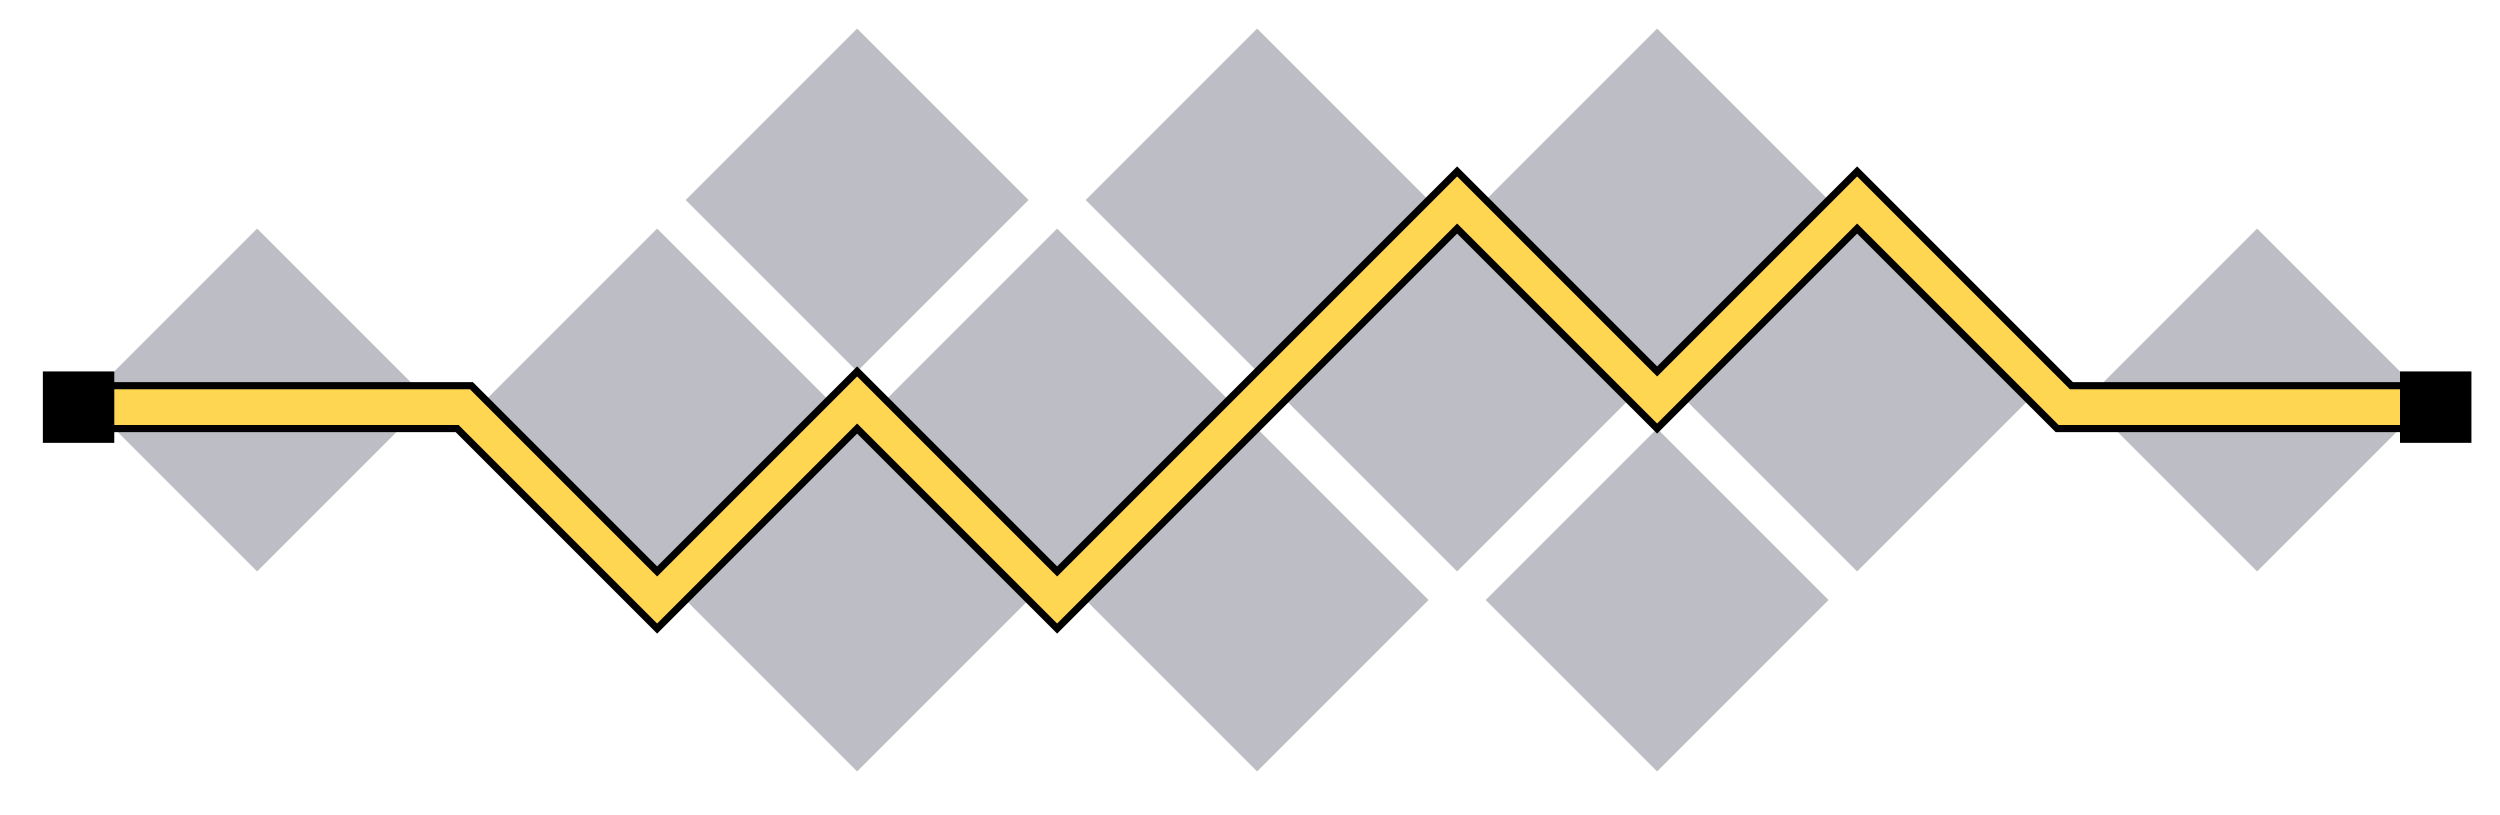
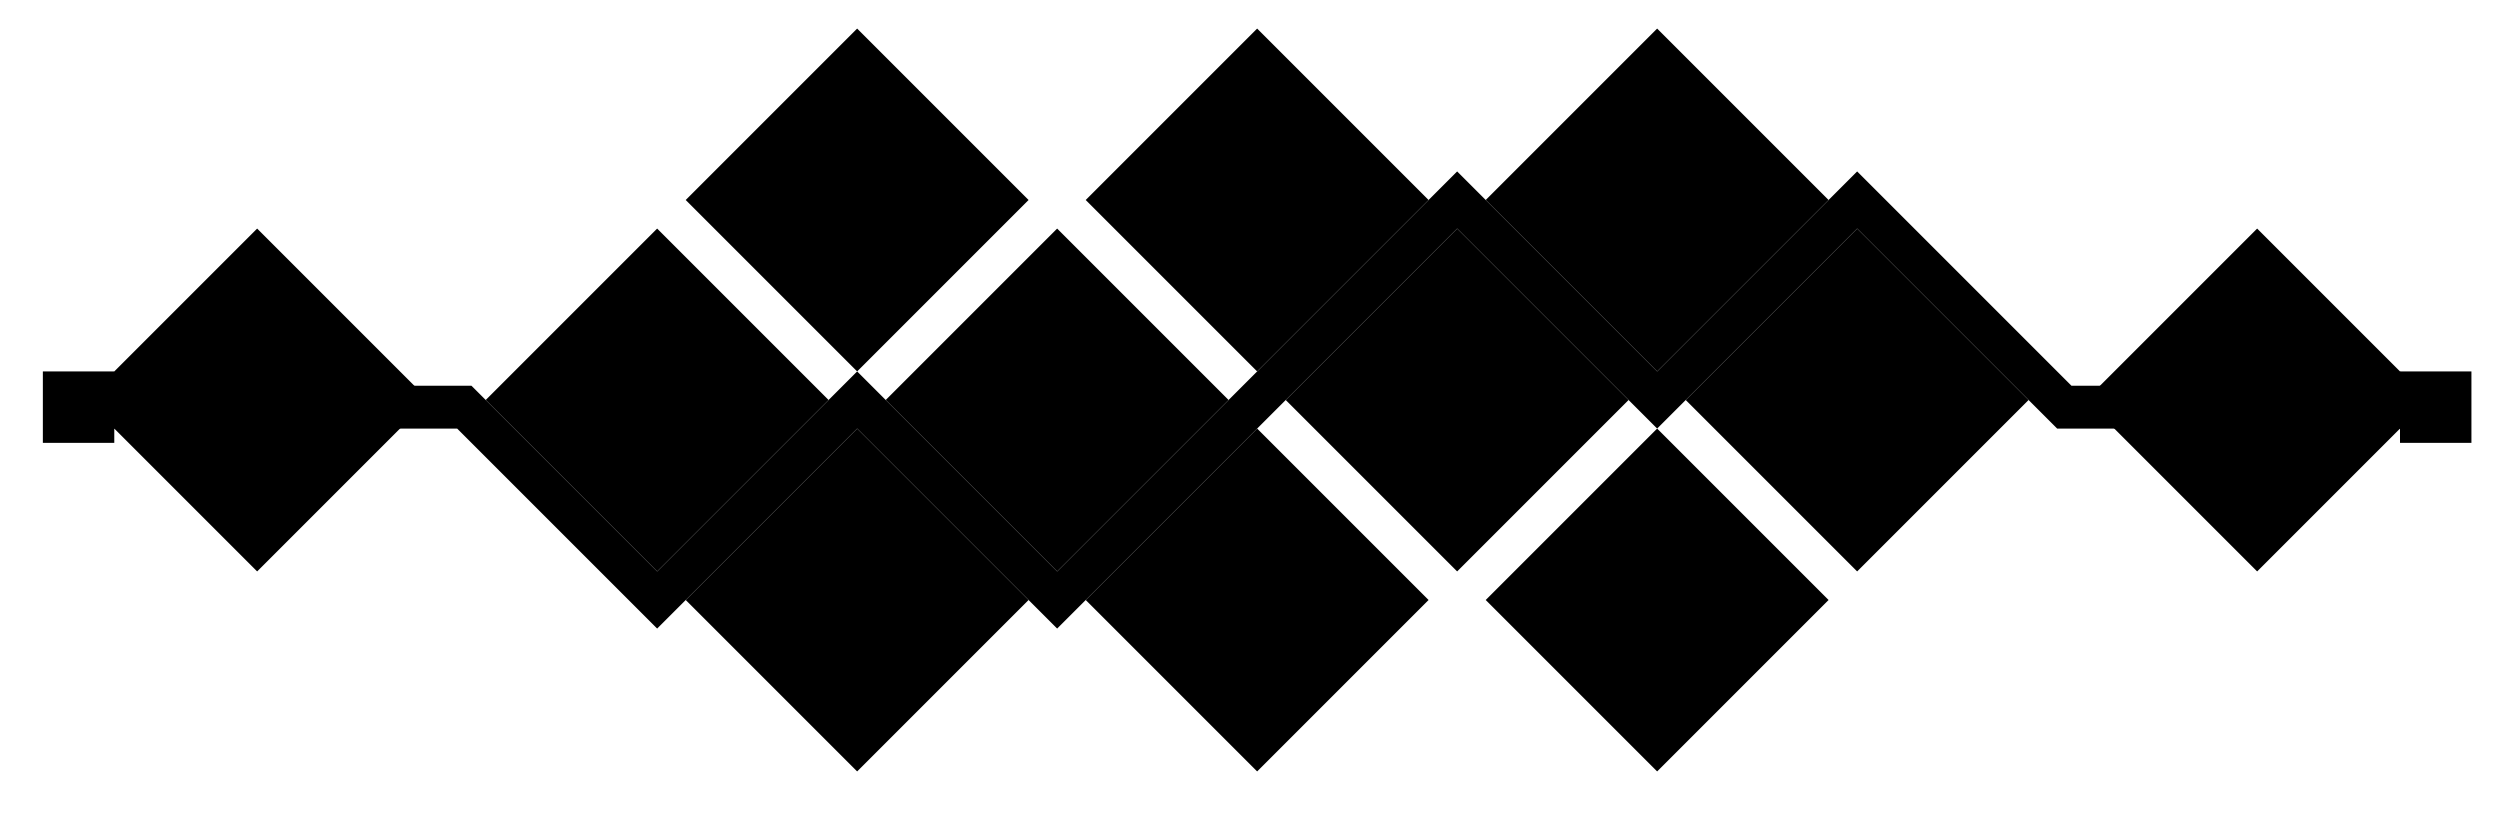
<svg xmlns="http://www.w3.org/2000/svg" width="175" height="57" viewBox="0 0 175 57">
-   <path d="M60,2l12,12l-12,12l-12-12zM88,2l12,12l-12,12l-12-12zM116,2l12,12l-12,12l-12-12zM18,16l12,12l-12,12l-12-12zM46,16l12,12l-12,12l-12-12zM74,16l12,12l-12,12l-12-12zM102,16l12,12l-12,12l-12-12zM130,16l12,12l-12,12l-12-12zM158,16l12,12l-12,12l-12-12zM60,30l12,12l-12,12l-12-12zM88,30l12,12l-12,12l-12-12zM116,30l12,12l-12,12l-12-12z" fill="#bdbdc5" />
-   <path stroke="#000" stroke-width="0.5" d="M7,27h26l13,13l14-14l14,14l28-28l14,14l14-14l15,15h26v3h-27l-14-14l-14,14l-14-14l-28,28l-14-14l-14,14l-14-14h-25z" fill="#ffd652" />
+   <path d="M60,2l12,12l-12,12l-12-12zM88,2l12,12l-12,12l-12-12zM116,2l12,12l-12,12l-12-12zM18,16l12,12l-12,12l-12-12zM46,16l12,12l-12,12l-12-12zM74,16l12,12l-12,12l-12-12zM102,16l12,12l-12,12l-12-12zM130,16l12,12l-12,12l-12-12zM158,16l12,12l-12,12l-12-12zM60,30l12,12l-12,12l-12-12zM88,30l12,12l-12,12l-12-12zM116,30l12,12l-12,12l-12-12z" />
+   <path stroke-width="0.5" d="M7,27h26l13,13l14-14l14,14l28-28l14,14l14-14l15,15h26v3h-27l-14-14l-14,14l-14-14l-28,28l-14-14l-14,14l-14-14h-25z" />
  <path d="M3,26h5v5h-5zM168,26h5v5h-5z" />
</svg>
